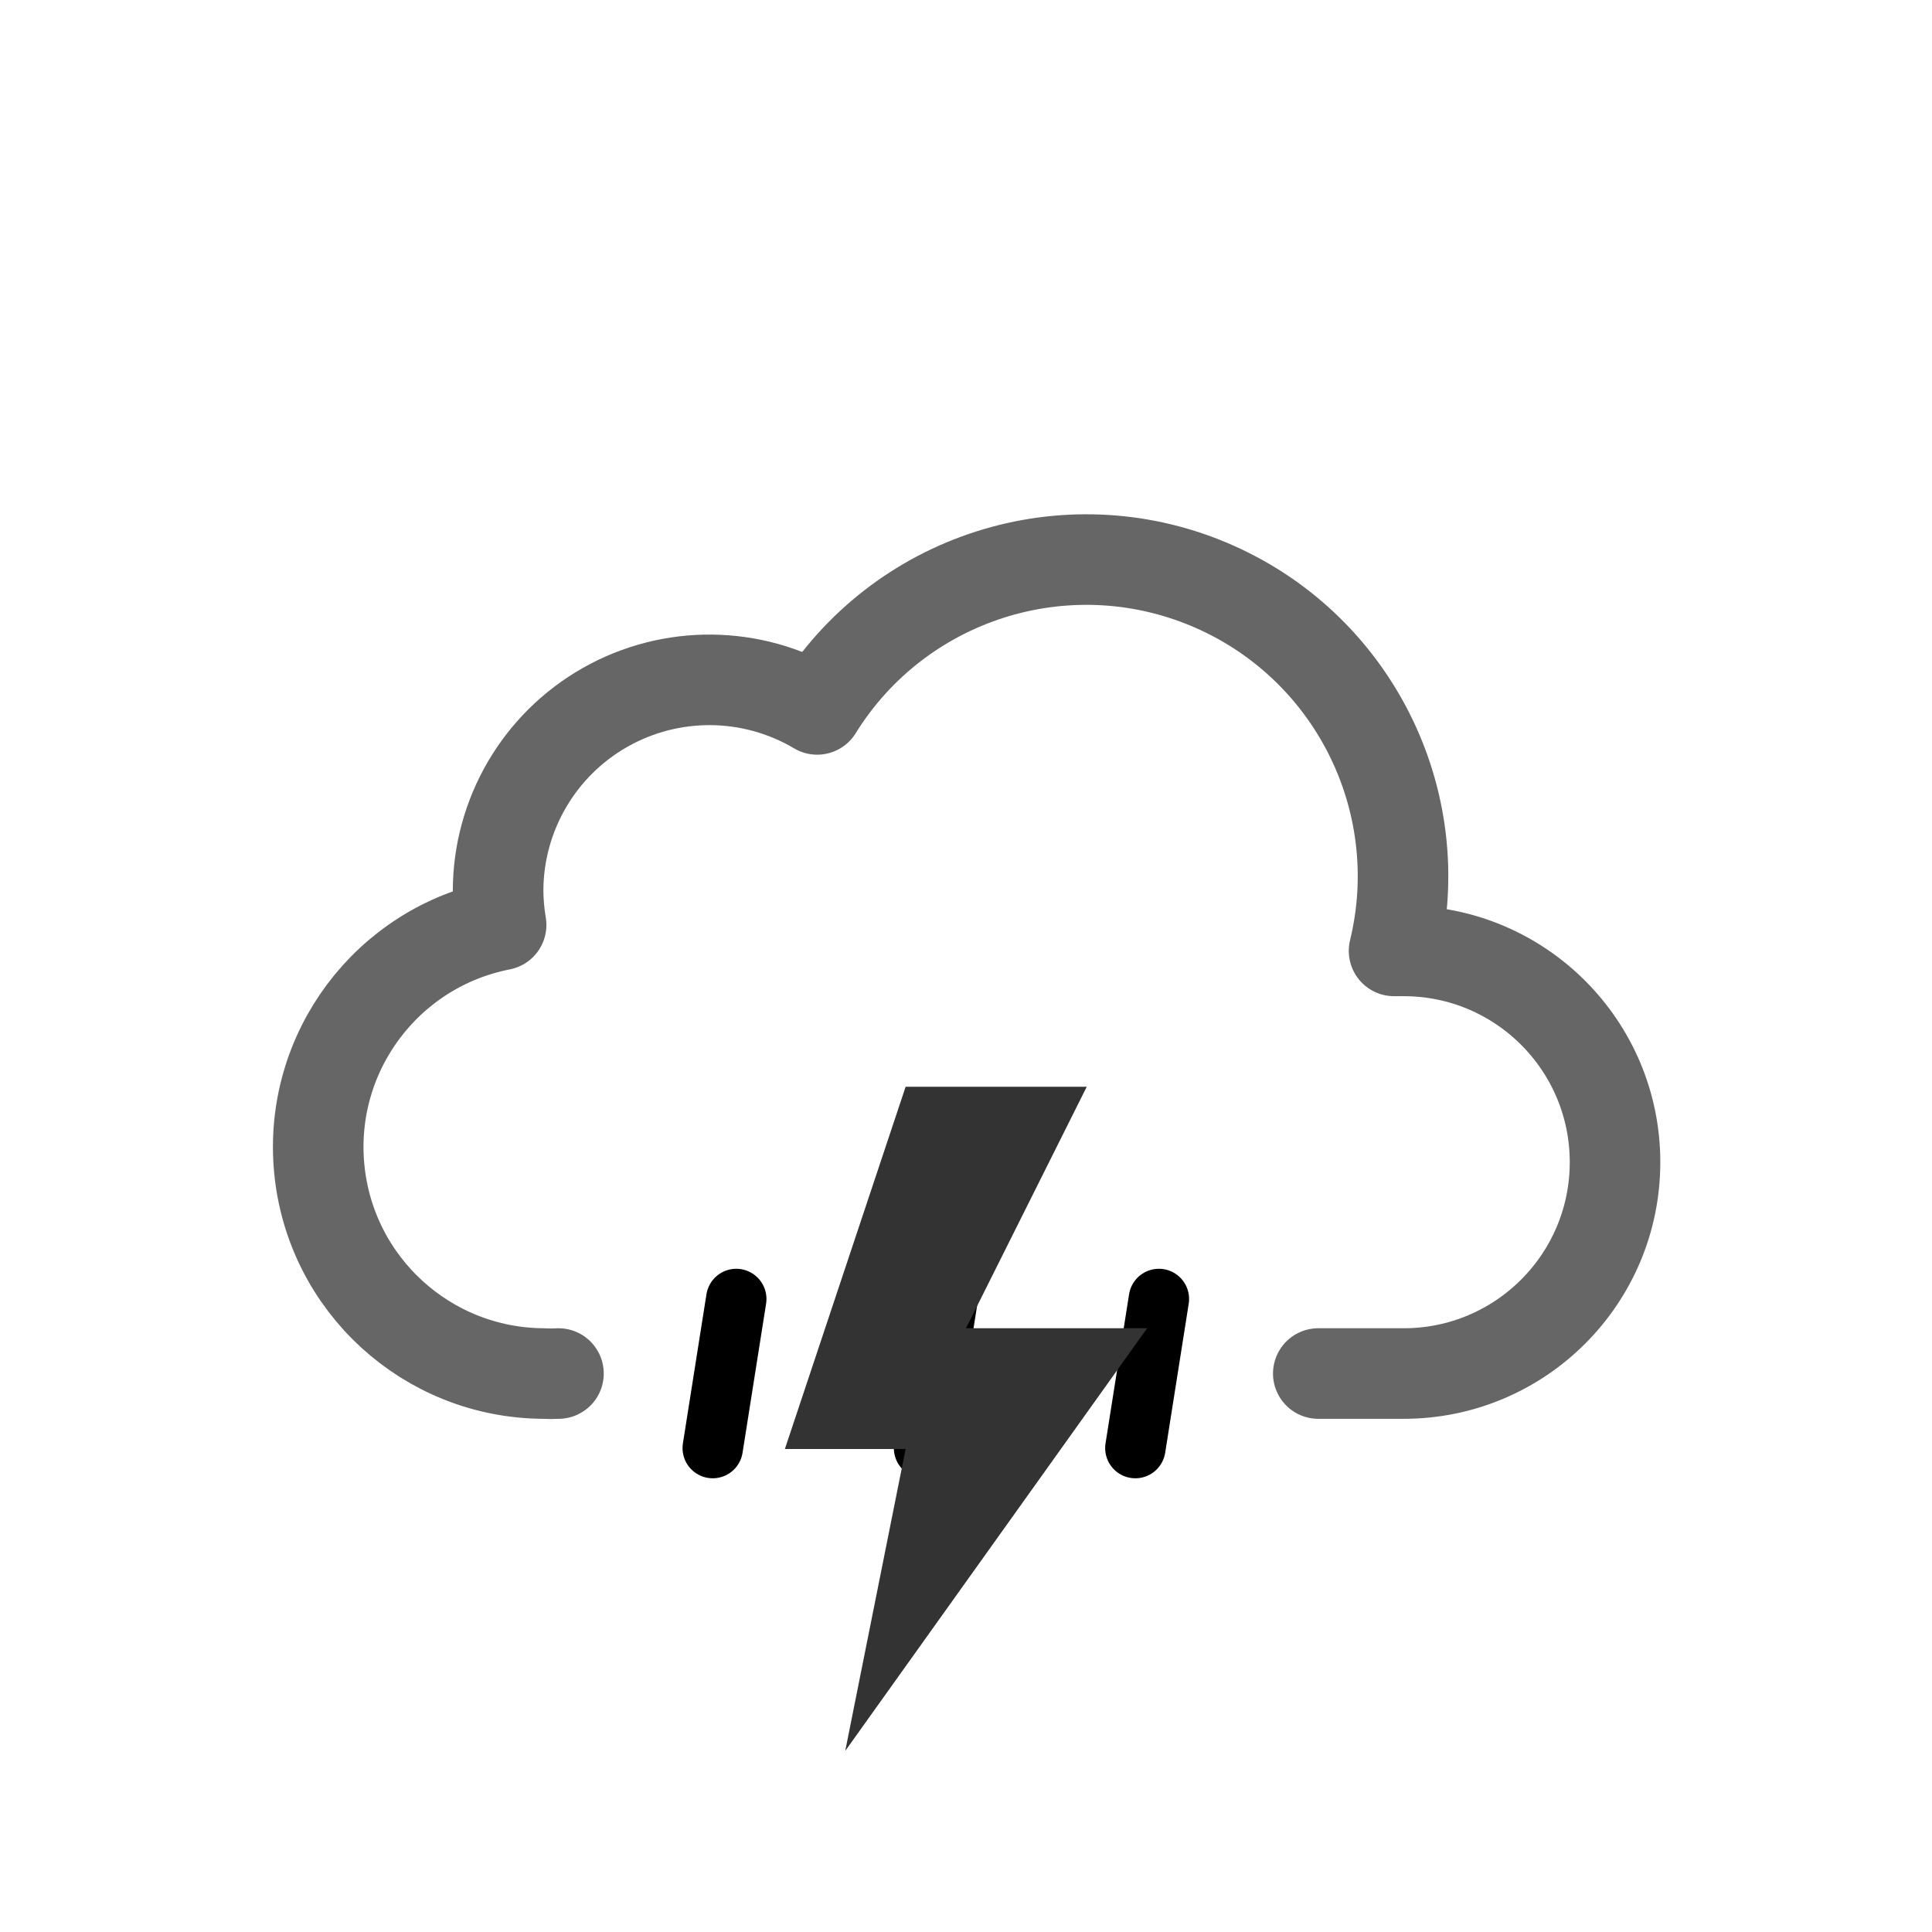
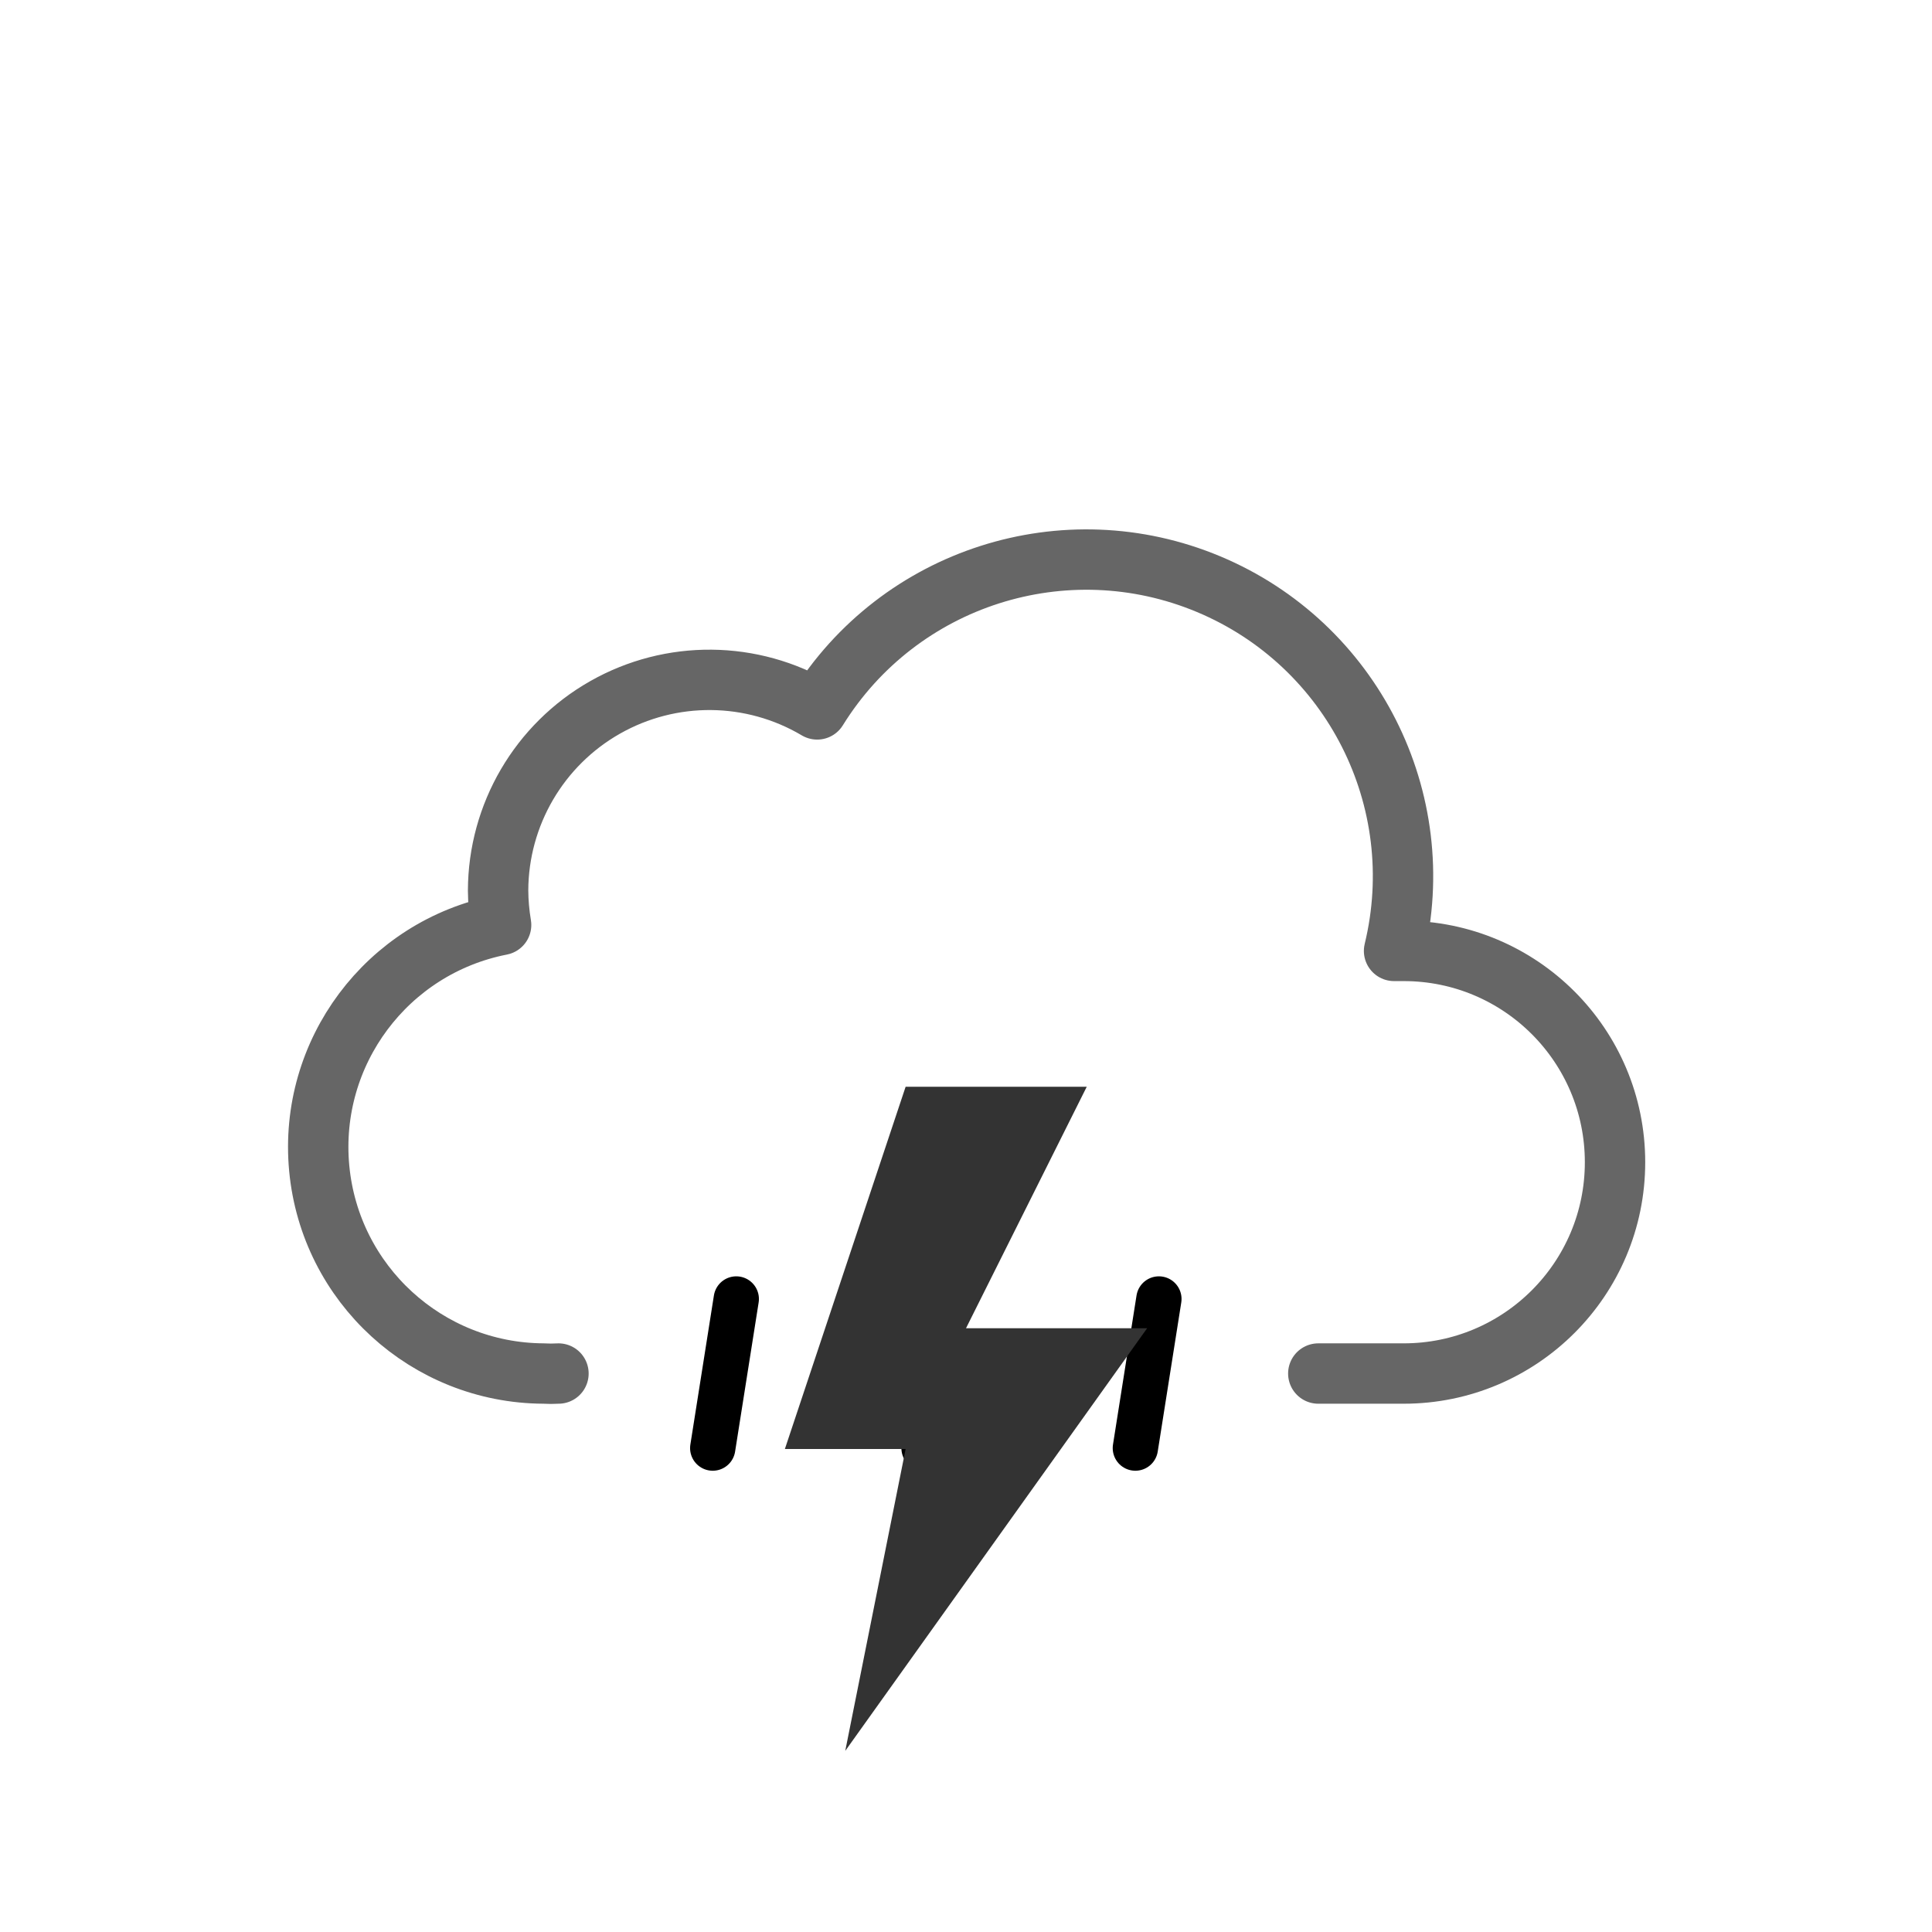
<svg xmlns="http://www.w3.org/2000/svg" viewBox="0 0 64 64">
-   <path fill="none" stroke="#666666" stroke-linecap="round" stroke-linejoin="round" stroke-width="3" d="M43.67 45.5h2.83a7 7 0 000-14h-.32a10.49 10.49 0 00-19.11-8 7 7 0 00-10.57 6 7.21 7.21 0 00.1 1.14A7.5 7.5 0 0018 45.5a4.19 4.19 0 00.5 0v0" />
+   <path fill="none" stroke="#666666" stroke-linecap="round" stroke-linejoin="round" stroke-width="2" d="M43.67 45.5h2.83a7 7 0 000-14h-.32a10.49 10.49 0 00-19.11-8 7 7 0 00-10.57 6 7.21 7.21 0 00.1 1.14A7.5 7.5 0 0018 45.5a4.19 4.19 0 00.5 0v0" />
  <g>
-     <path fill="none" stroke="#000000" stroke-linecap="round" stroke-miterlimit="10" stroke-width="2" d="M24.39 43.03l-.78 4.94" />
+     <path fill="none" stroke="#000000" stroke-linecap="round" stroke-miterlimit="10" stroke-width="1.5" d="M24.39 43.03l-.78 4.94" />
    <animateTransform attributeName="transform" dur="0.7s" repeatCount="indefinite" type="translate" values="1 -5; -2 10" />
    <animate attributeName="opacity" dur="0.7s" repeatCount="indefinite" values="0;1;1;0" />
  </g>
  <g>
-     <path fill="none" stroke="#000000" stroke-linecap="round" stroke-miterlimit="10" stroke-width="2" d="M31.39 43.03l-.78 4.94" />
+     <path fill="none" stroke="#000000" stroke-linecap="round" stroke-miterlimit="10" stroke-width="1.5" d="M31.39 43.03l-.78 4.94" />
    <animateTransform attributeName="transform" begin="-0.4s" dur="0.7s" repeatCount="indefinite" type="translate" values="1 -5; -2 10" />
    <animate attributeName="opacity" begin="-0.4s" dur="0.7s" repeatCount="indefinite" values="0;1;1;0" />
  </g>
  <g>
-     <path fill="none" stroke="#000000" stroke-linecap="round" stroke-miterlimit="10" stroke-width="2" d="M38.39 43.03l-.78 4.94" />
+     <path fill="none" stroke="#000000" stroke-linecap="round" stroke-miterlimit="10" stroke-width="1.5" d="M38.39 43.03l-.78 4.94" />
    <animateTransform attributeName="transform" begin="-0.2s" dur="0.7s" repeatCount="indefinite" type="translate" values="1 -5; -2 10" />
    <animate attributeName="opacity" begin="-0.2s" dur="0.7s" repeatCount="indefinite" values="0;1;1;0" />
  </g>
  <g>
    <path fill="#333333" d="M30 36l-4 12h4l-2 10 10-14h-6l4-8h-6z" />
    <animate attributeName="opacity" dur="2s" repeatCount="indefinite" values="1;1;1;1;1;1;0.1;1;0.1;1;1;0.1;1;0.1;1" />
  </g>
</svg>
